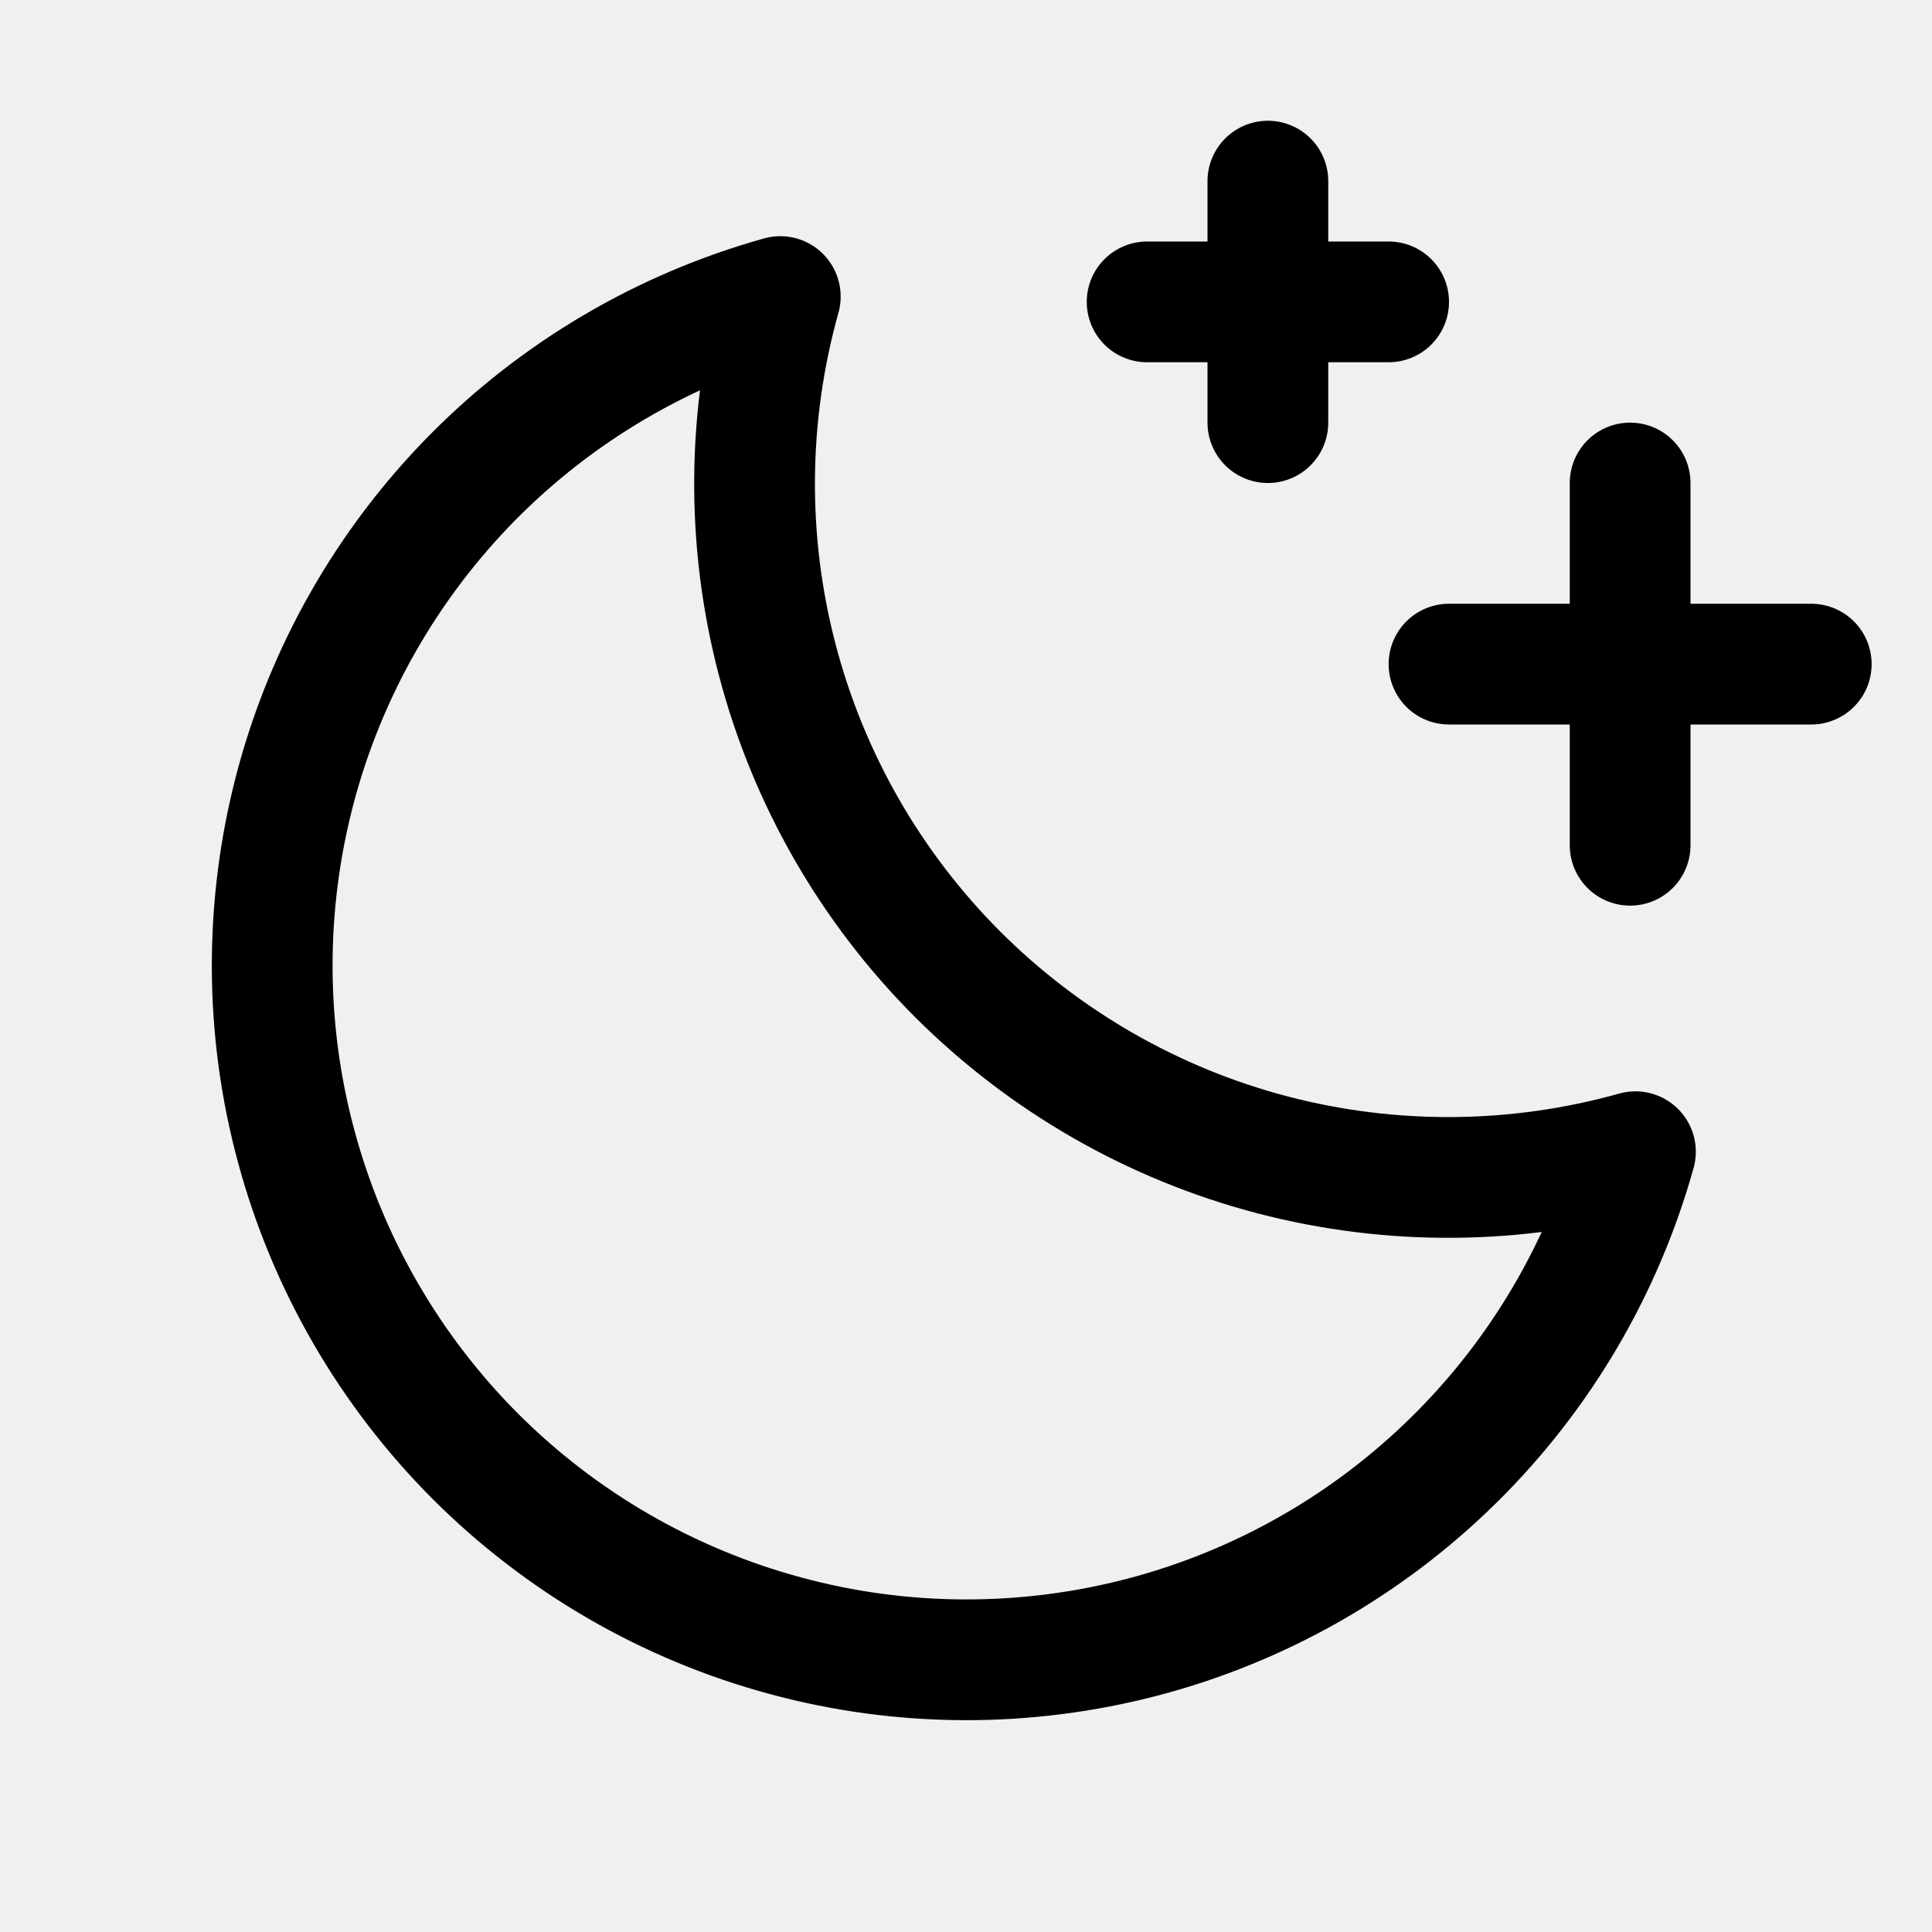
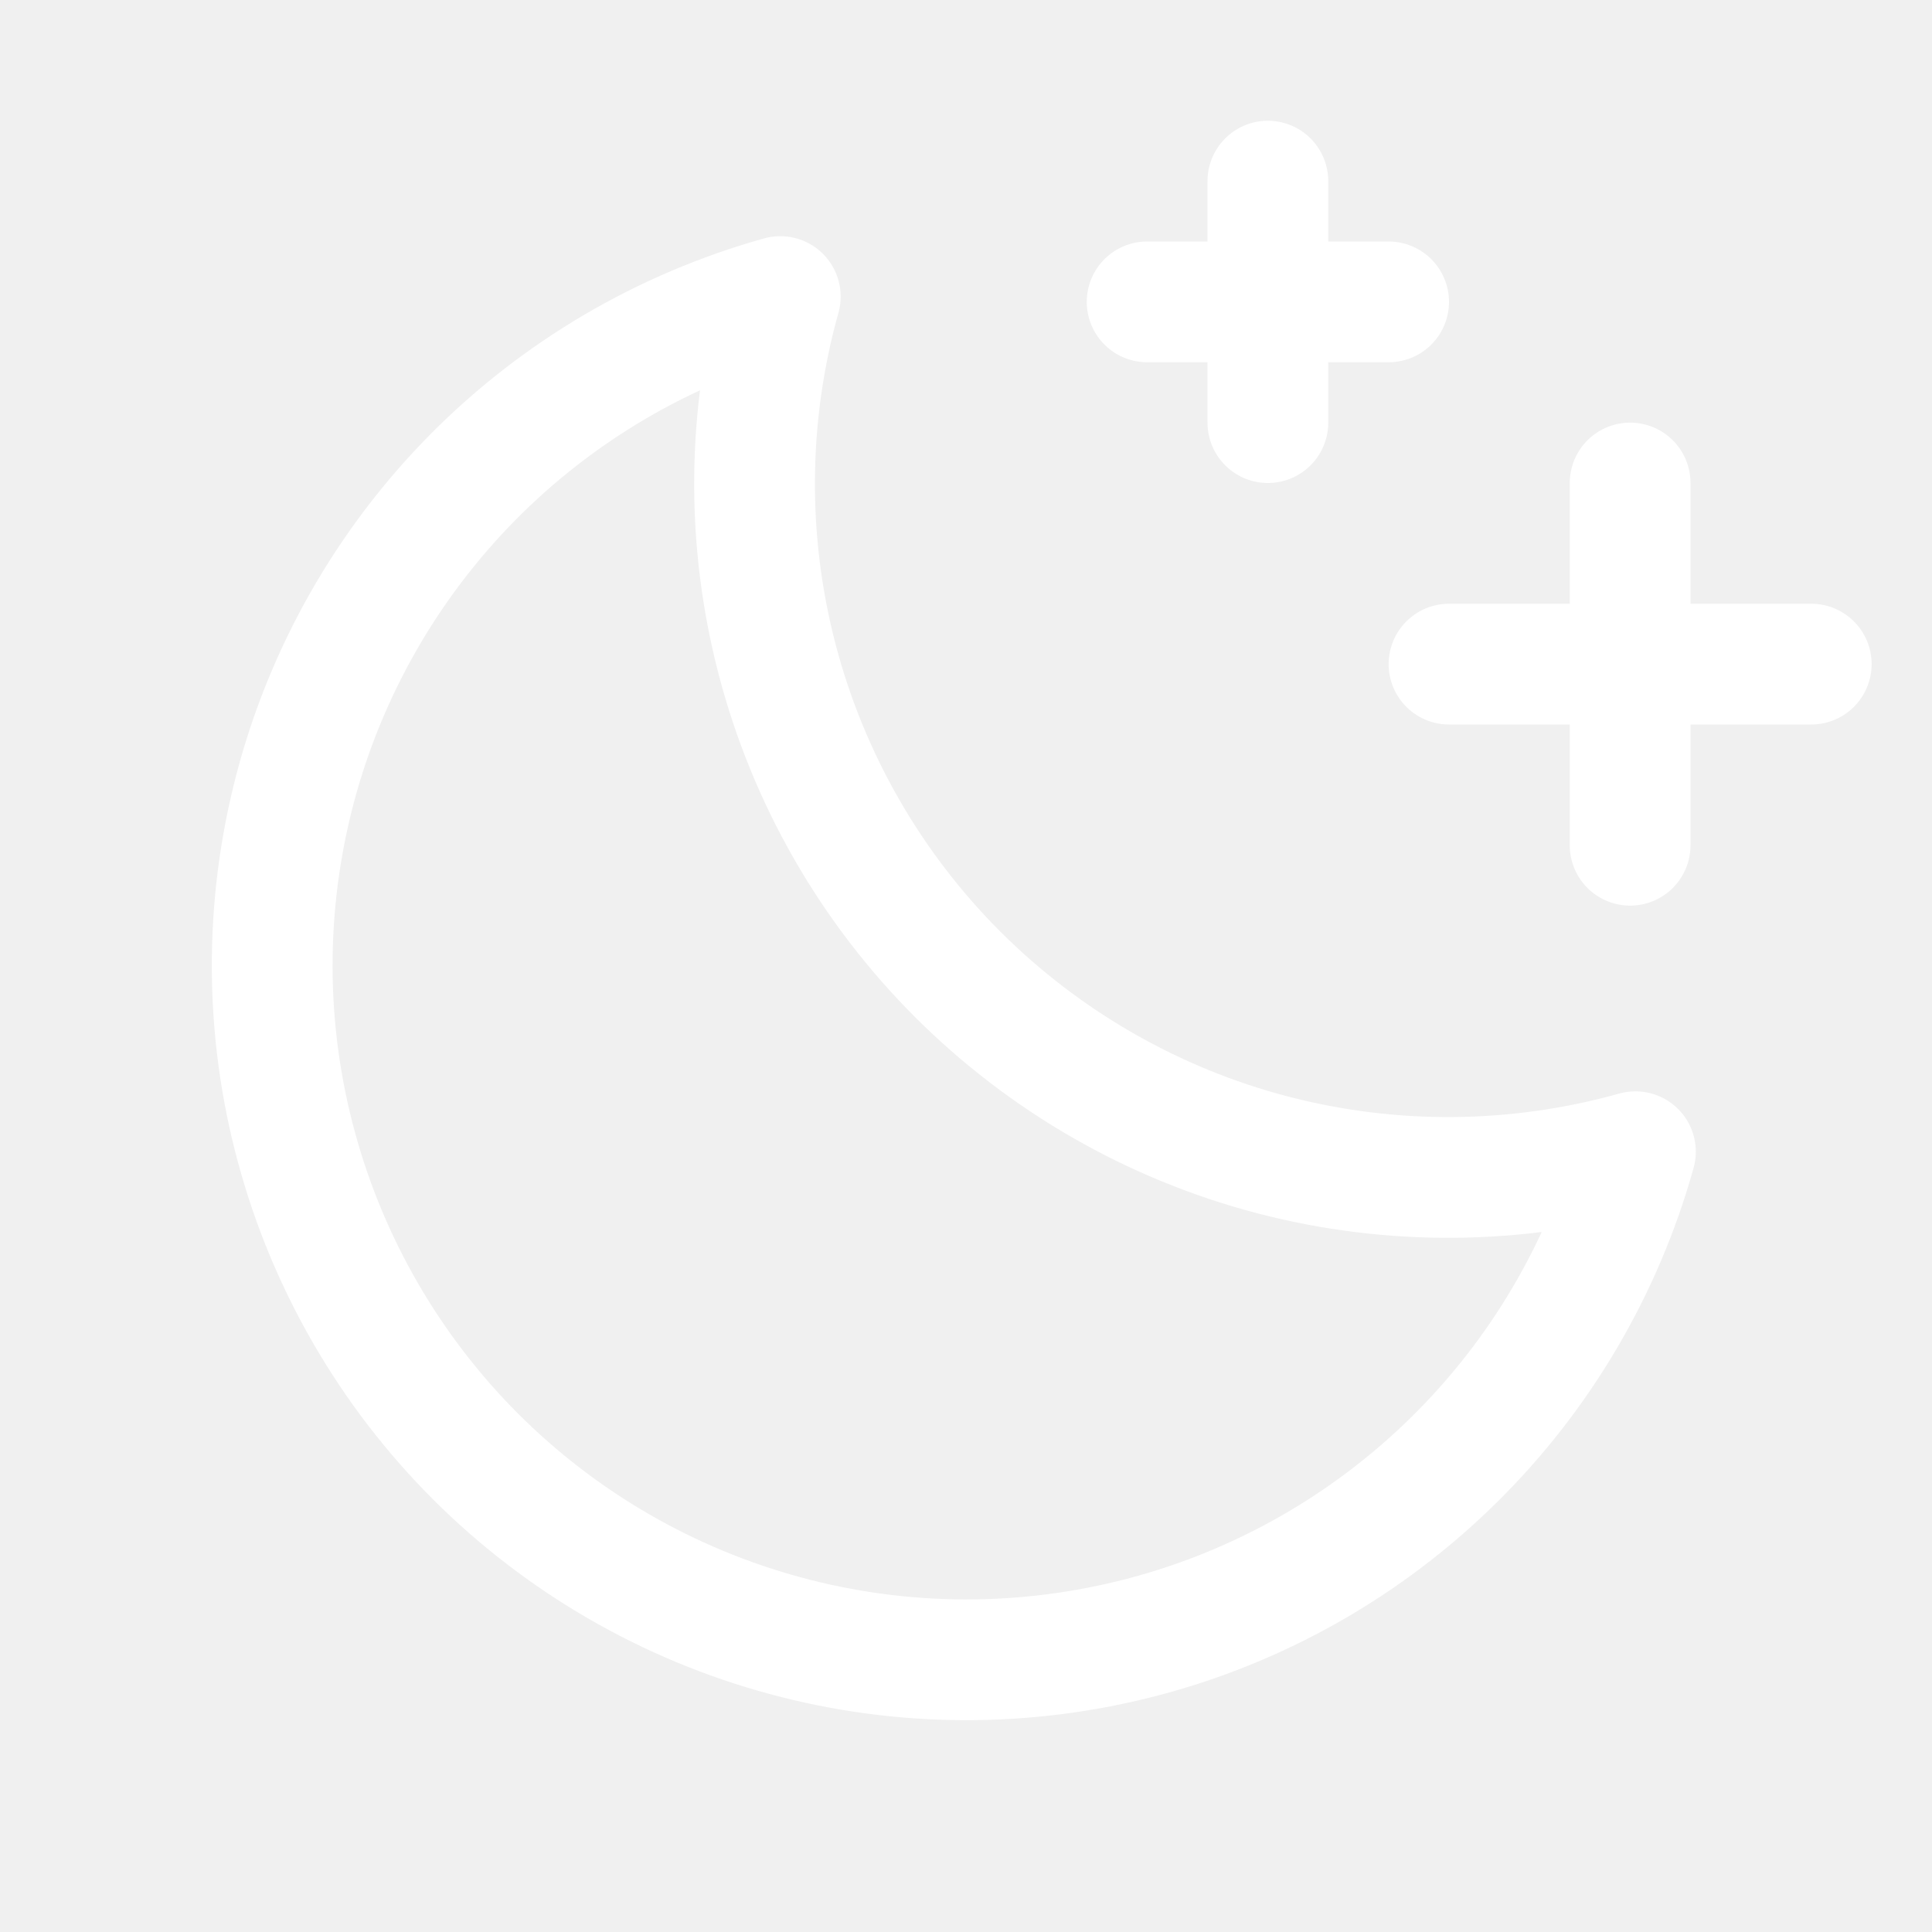
<svg xmlns="http://www.w3.org/2000/svg" width="16" height="16" viewBox="0 0 16 16" fill="none">
-   <path d="M13.5 7V4" stroke="black" stroke-linecap="round" stroke-linejoin="round" />
-   <path d="M15 5.5H12" stroke="black" stroke-linecap="round" stroke-linejoin="round" />
-   <path d="M10.5 1.5V3.5" stroke="black" stroke-linecap="round" stroke-linejoin="round" />
-   <path d="M11.5 2.5H9.5" stroke="black" stroke-linecap="round" stroke-linejoin="round" />
-   <path d="M13.544 9.538C12.562 9.813 11.525 9.822 10.538 9.564C9.552 9.306 8.652 8.789 7.931 8.069C7.21 7.348 6.694 6.448 6.436 5.461C6.178 4.475 6.187 3.438 6.462 2.456C5.495 2.726 4.614 3.244 3.909 3.959C3.204 4.675 2.698 5.563 2.443 6.534C2.188 7.506 2.191 8.528 2.454 9.497C2.716 10.467 3.228 11.351 3.938 12.062C4.649 12.772 5.533 13.284 6.503 13.546C7.472 13.809 8.494 13.812 9.466 13.557C10.437 13.302 11.325 12.796 12.04 12.091C12.756 11.386 13.274 10.505 13.544 9.538Z" stroke="black" stroke-linecap="round" stroke-linejoin="round" />
+   <g stroke="#ffffff">
+     <path d="M13.5 7V4" stroke-linecap="round" stroke-linejoin="round" />
+     <path d="M15 5.5H12" stroke-linecap="round" stroke-linejoin="round" />
+     <path d="M10.5 1.5V3.5" stroke-linecap="round" stroke-linejoin="round" />
+     <path d="M11.5 2.5H9.5" stroke-linecap="round" stroke-linejoin="round" />
+     <path d="M13.544 9.538C12.562 9.813 11.525 9.822 10.538 9.564C9.552 9.306 8.652 8.789 7.931 8.069C7.21 7.348 6.694 6.448 6.436 5.461C6.178 4.475 6.187 3.438 6.462 2.456C5.495 2.726 4.614 3.244 3.909 3.959C3.204 4.675 2.698 5.563 2.443 6.534C2.188 7.506 2.191 8.528 2.454 9.497C2.716 10.467 3.228 11.351 3.938 12.062C4.649 12.772 5.533 13.284 6.503 13.546C7.472 13.809 8.494 13.812 9.466 13.557C10.437 13.302 11.325 12.796 12.04 12.091C12.756 11.386 13.274 10.505 13.544 9.538Z" stroke-linecap="round" stroke-linejoin="round" />
+   </g>
</svg>
